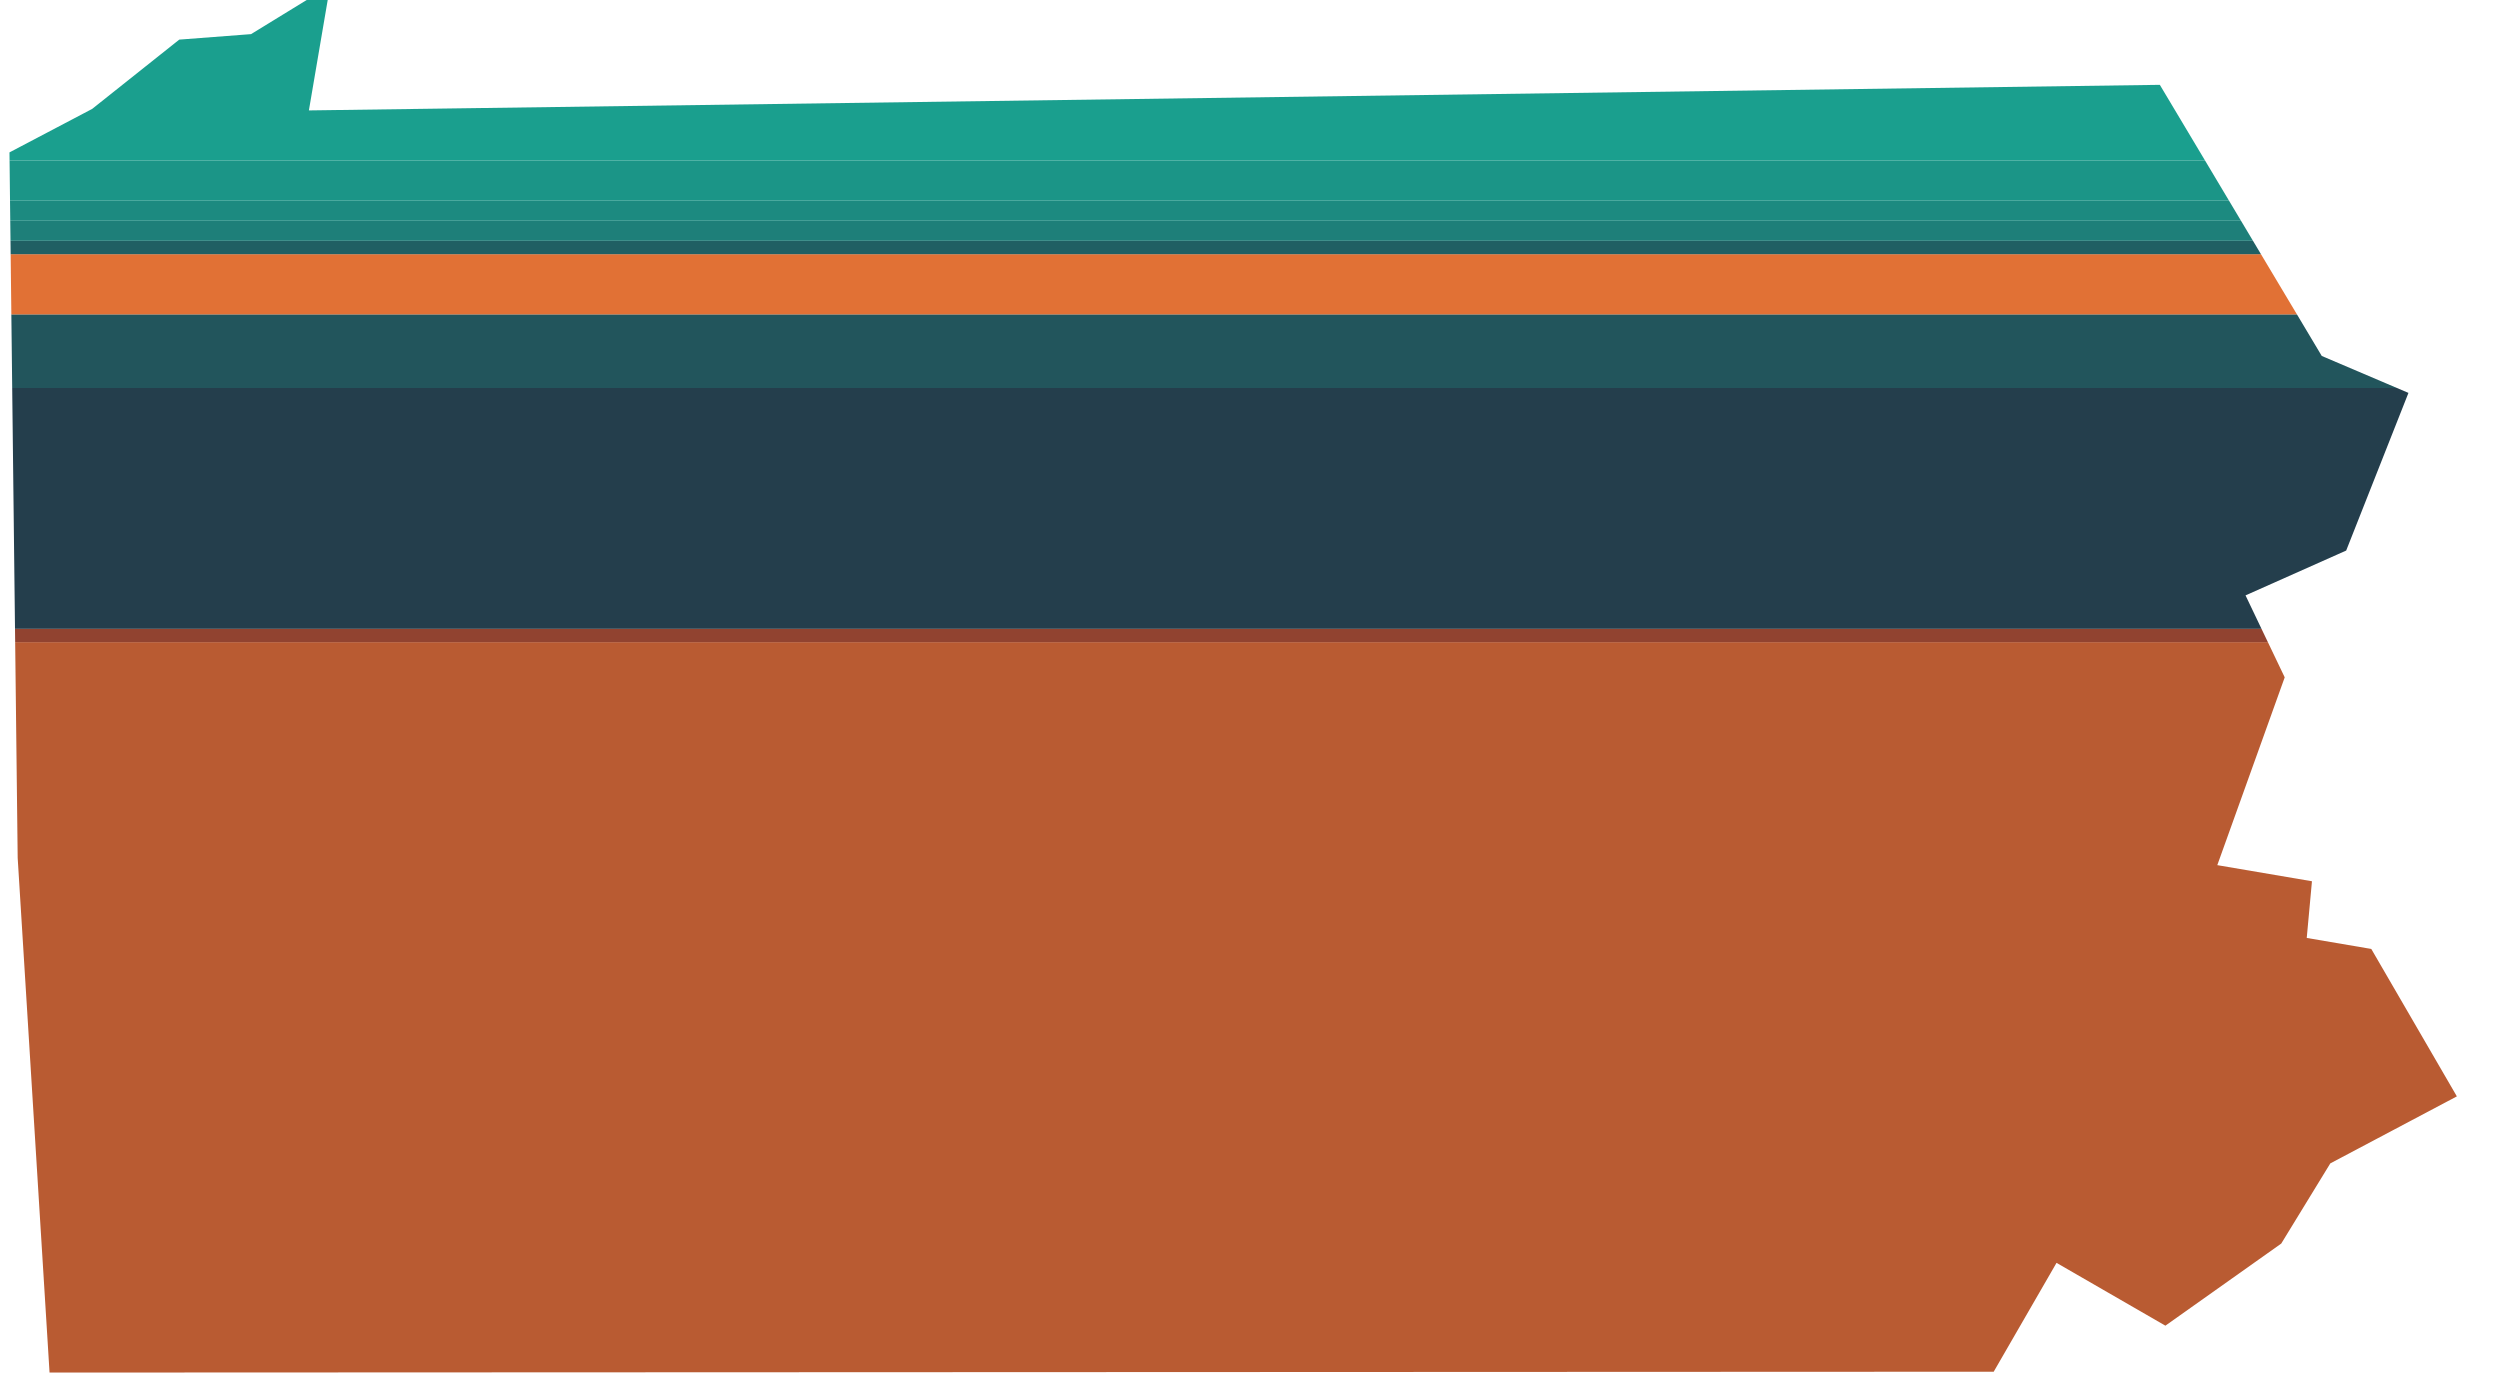
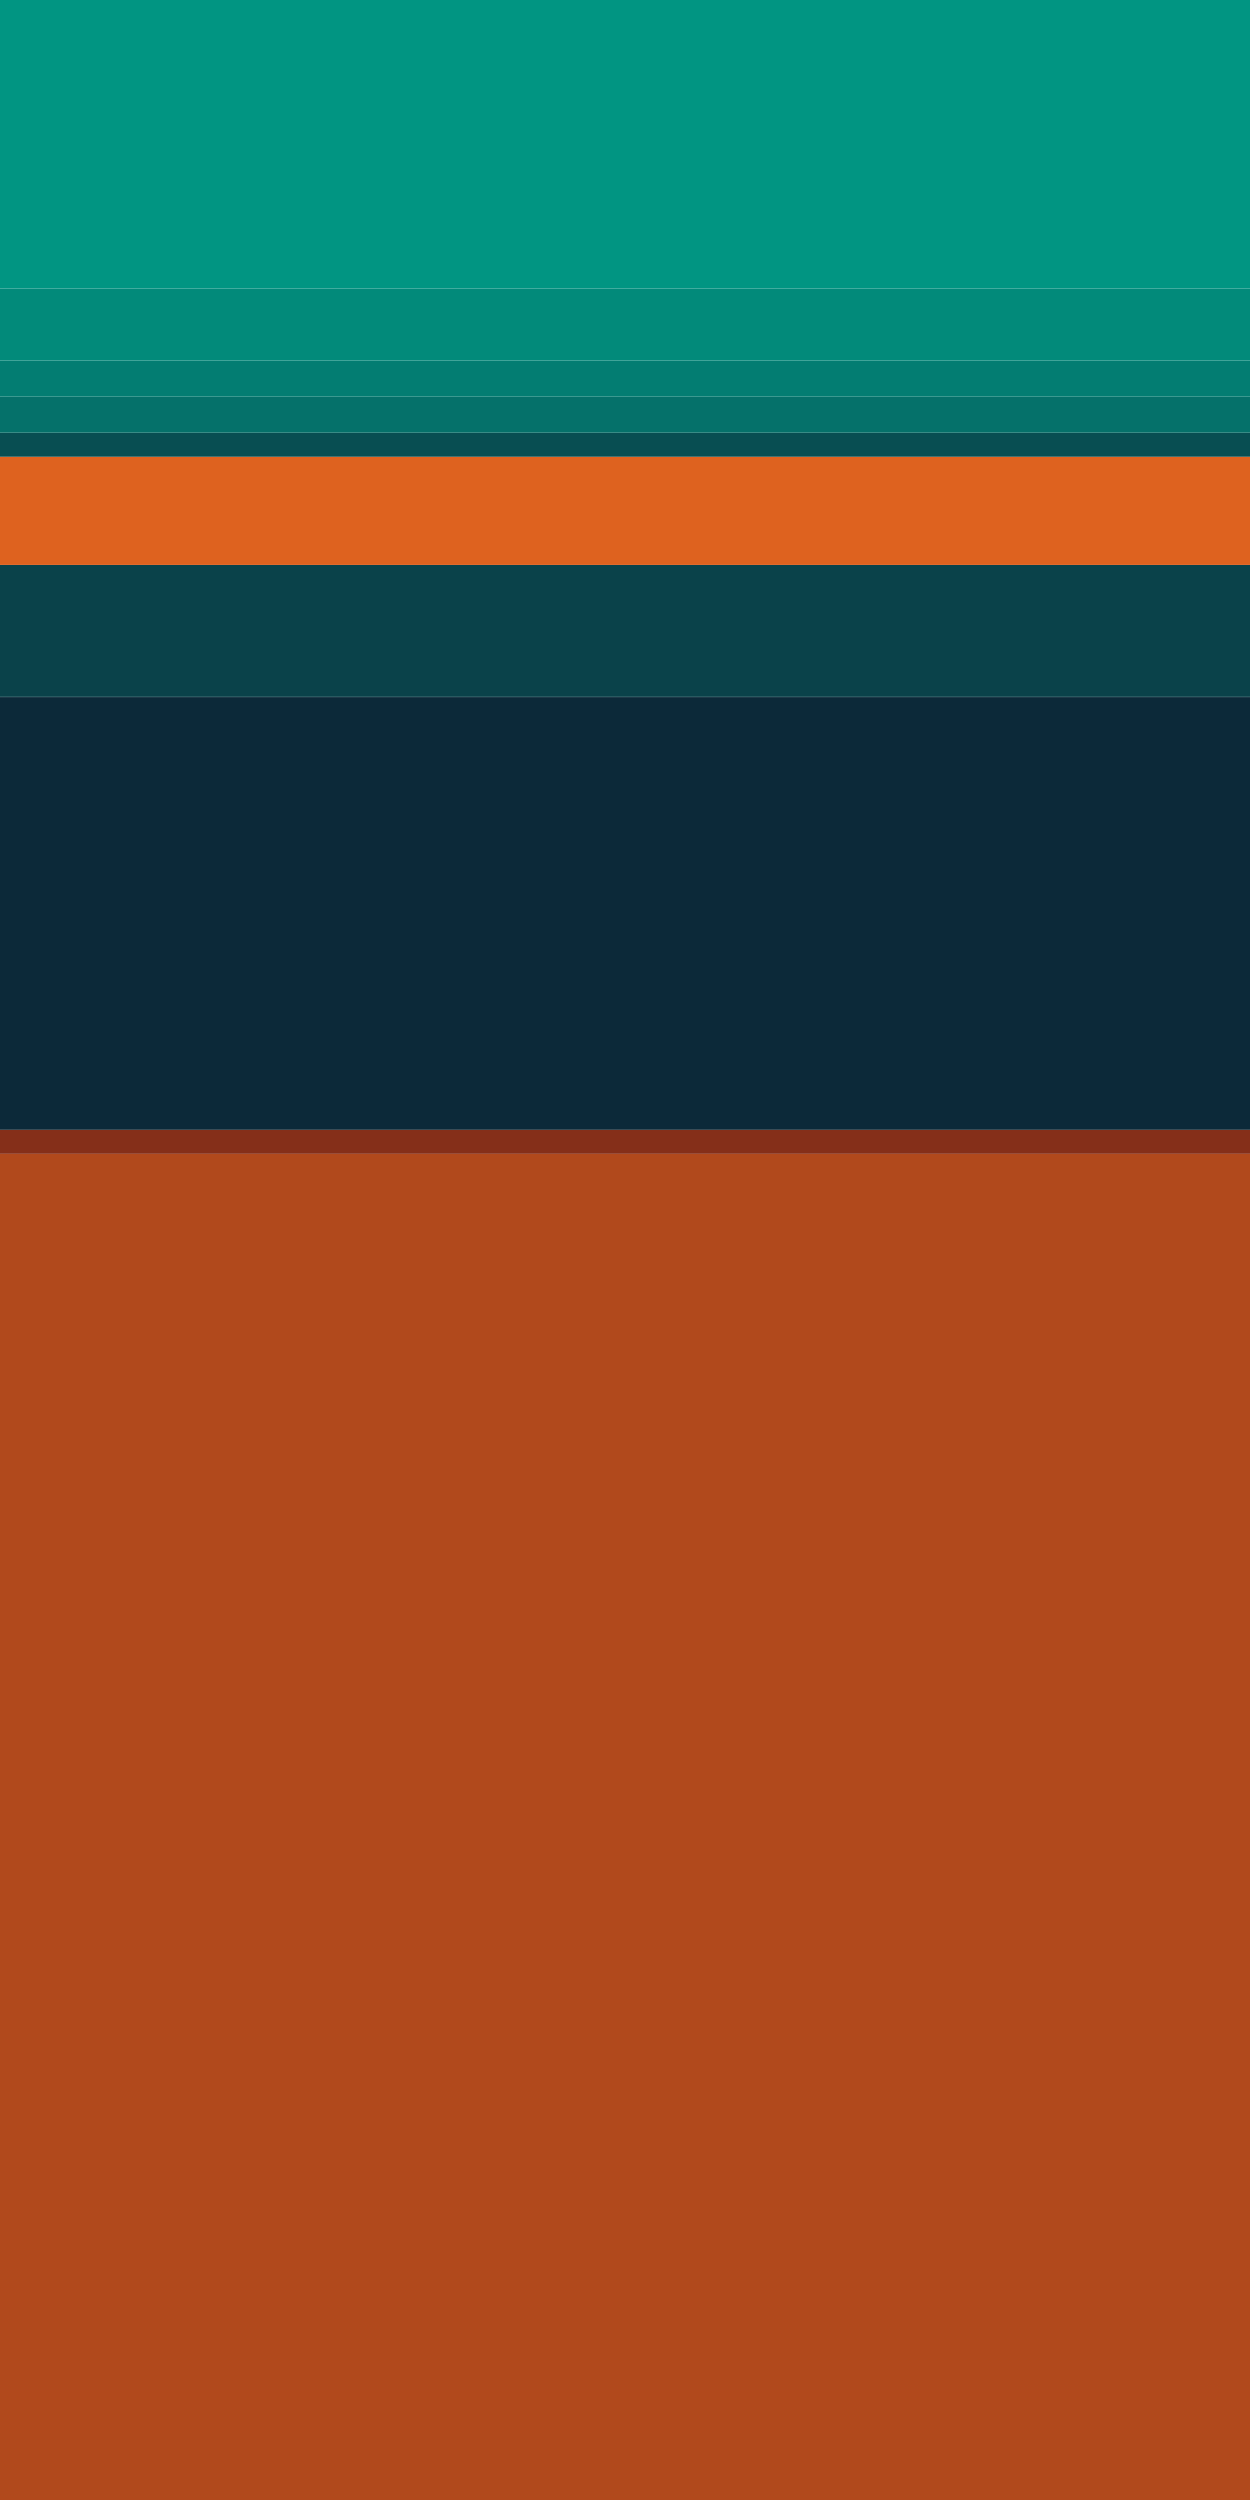
- <svg xmlns="http://www.w3.org/2000/svg" id="race_pa" viewBox="0 0 1035 576">
+ <svg xmlns="http://www.w3.org/2000/svg" id="graphic" viewBox="0 0 180 360">
  <defs>
-     <style>.racepa-1{fill:none;}.racepa-2{fill:#b1491c;}.racepa-10,.racepa-11,.racepa-2,.racepa-3,.racepa-4,.racepa-5,.racepa-6,.racepa-7,.racepa-8,.racepa-9{opacity:0.9;isolation:isolate;}.racepa-3{fill:#852f19;}.racepa-4{fill:#0c2939;}.racepa-5{fill:#0a424a;}.racepa-6{fill:#de621f;}.racepa-7{fill:#084e52;}.racepa-8{fill:#05716a;}.racepa-9{fill:#037d72;}.racepa-10{fill:#028a7a;}.racepa-11{fill:#019582;}</style>
+     <style>.cls-1{fill:#b1491c;}.cls-1,.cls-10,.cls-2,.cls-3,.cls-4,.cls-5,.cls-6,.cls-7,.cls-8,.cls-9{isolation:isolate;}.cls-2{fill:#852f19;}.cls-3{fill:#0c2939;}.cls-4{fill:#0a424a;}.cls-5{fill:#de621f;}.cls-6{fill:#084e52;}.cls-7{fill:#05716a;}.cls-8{fill:#037d72;}.cls-9{fill:#028a7a;}.cls-10{fill:#019582;}</style>
  </defs>
-   <polygon class="racepa-1" points="135.67 0 136.68 -5.95 126.97 0 135.67 0" />
-   <polygon class="racepa-2" points="7.32 355.16 20.51 568.24 825.39 567.89 851.4 522.82 896.47 548.83 944.43 514.84 964.75 481.64 1017.14 453.9 981.71 392.86 954.99 388.31 957.15 364.84 917.96 358.17 945.87 280.42 938.9 265.85 6.28 265.85 7.32 355.16" />
-   <polygon class="racepa-3" points="6.28 265.85 938.9 265.85 936.25 260.31 6.21 260.31 6.28 265.85" />
-   <polygon class="racepa-4" points="6.21 260.31 936.25 260.31 929.65 246.49 971.32 227.93 997.1 162.66 992.31 160.62 5.05 160.62 6.21 260.31" />
-   <polygon class="racepa-5" points="5.05 160.62 992.31 160.62 961.21 147.37 950.93 130.15 4.7 130.15 5.05 160.62" />
-   <polygon class="racepa-6" points="4.7 130.15 950.93 130.15 936.04 105.23 4.41 105.23 4.7 130.15" />
-   <polygon class="racepa-7" points="4.41 105.23 936.04 105.23 932.73 99.69 4.35 99.69 4.41 105.23" />
-   <polygon class="racepa-8" points="4.35 99.69 932.73 99.69 927.77 91.39 4.25 91.39 4.35 99.69" />
-   <polygon class="racepa-9" points="4.25 91.39 927.77 91.39 922.81 83.08 4.15 83.08 4.25 91.39" />
-   <polygon class="racepa-10" points="4.15 83.08 922.81 83.08 912.89 66.46 3.96 66.46 4.15 83.08" />
-   <polygon class="racepa-11" points="103.93 14.13 74.21 16.4 38.15 45.09 3.92 63.09 3.96 66.46 912.89 66.46 894.17 35.12 127.88 45.71 135.67 0 126.97 0 103.93 14.13" />
+   <path id="point-1-10" class="cls-1" d="M0,166.15H180V360H0Z" />
+   <path id="point-2-10" class="cls-2" d="M0,162.69H180v3.46H0Z" />
+   <path id="point-7-10" class="cls-3" d="M0,100.38H180v62.31H0Z" />
+   <path id="point-8-10" class="cls-4" d="M0,81.35H180v19H0Z" />
+   <path id="point-9-10" class="cls-5" d="M0,65.77H180V81.35H0Z" />
+   <path id="point-10-10" class="cls-6" d="M0,62.31H180v3.46H0Z" />
+   <path id="point-12-10" class="cls-7" d="M0,57.12H180v5.19H0Z" />
+   <path id="point-13-10" class="cls-8" d="M0,51.92H180v5.2H0Z" />
+   <path id="point-14-10" class="cls-9" d="M0,41.54H180V51.92H0Z" />
+   <path id="point-20-10" class="cls-10" d="M0,0H180V41.54H0Z" />
</svg>
